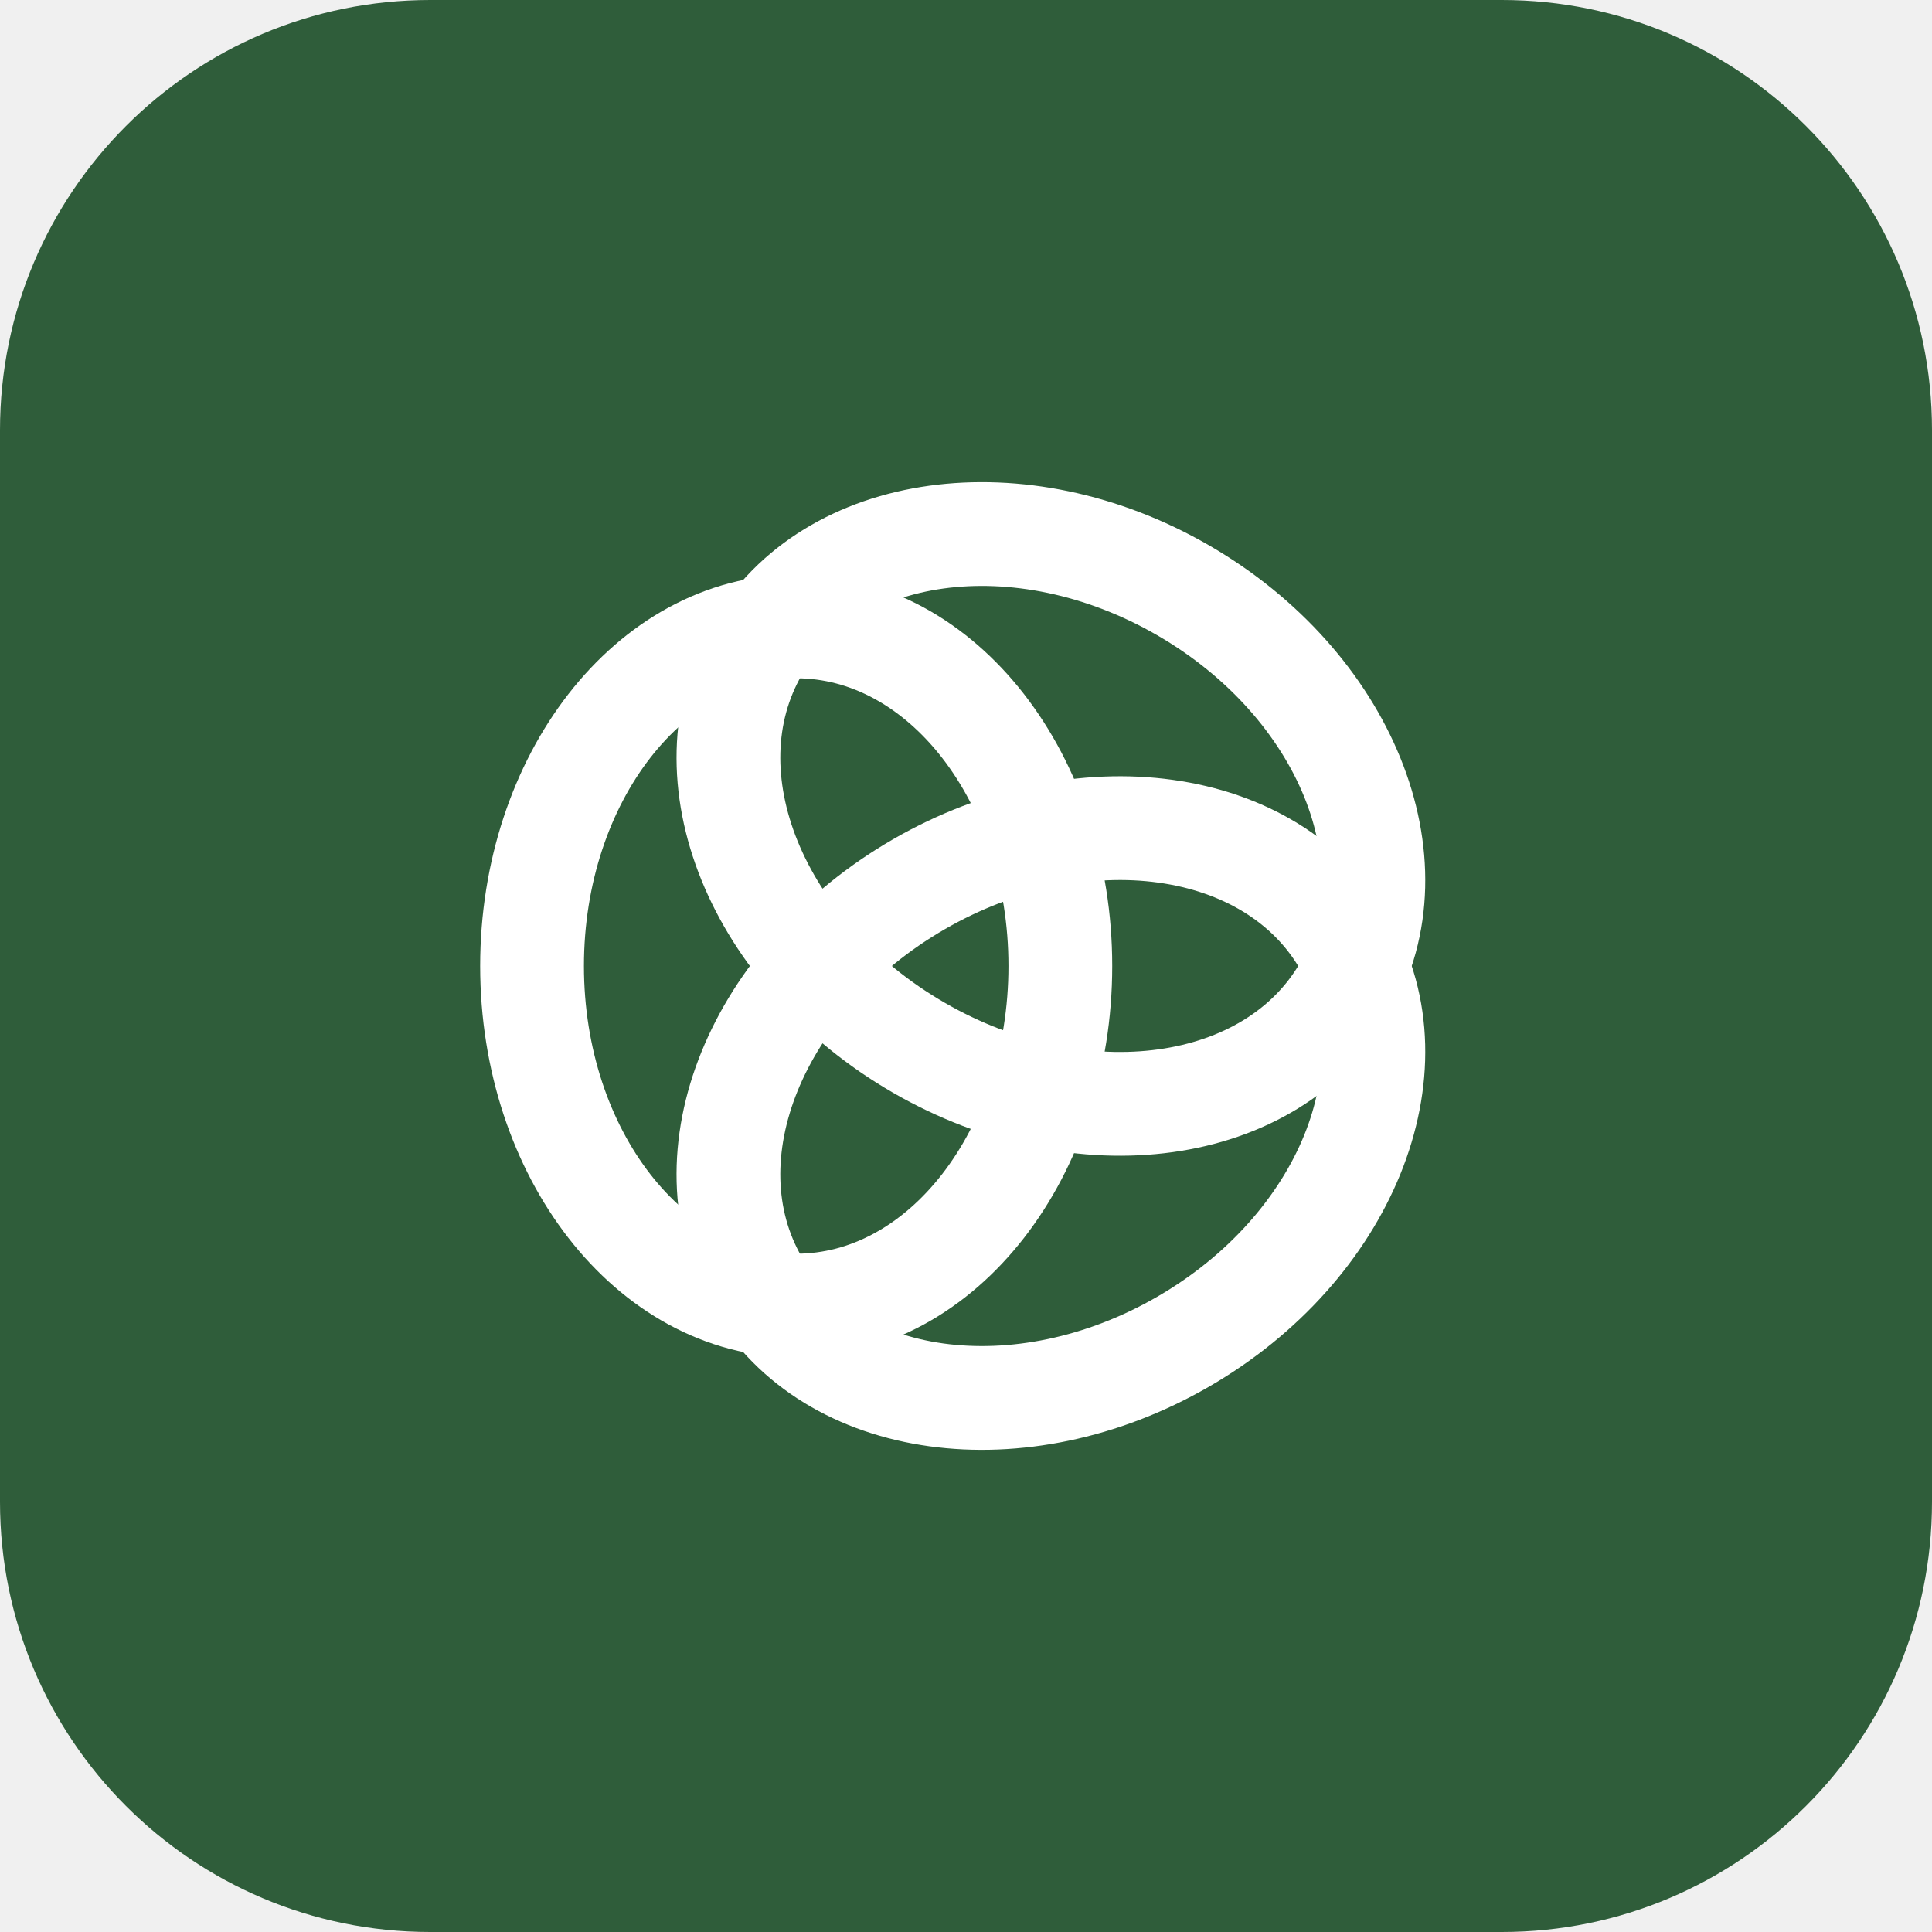
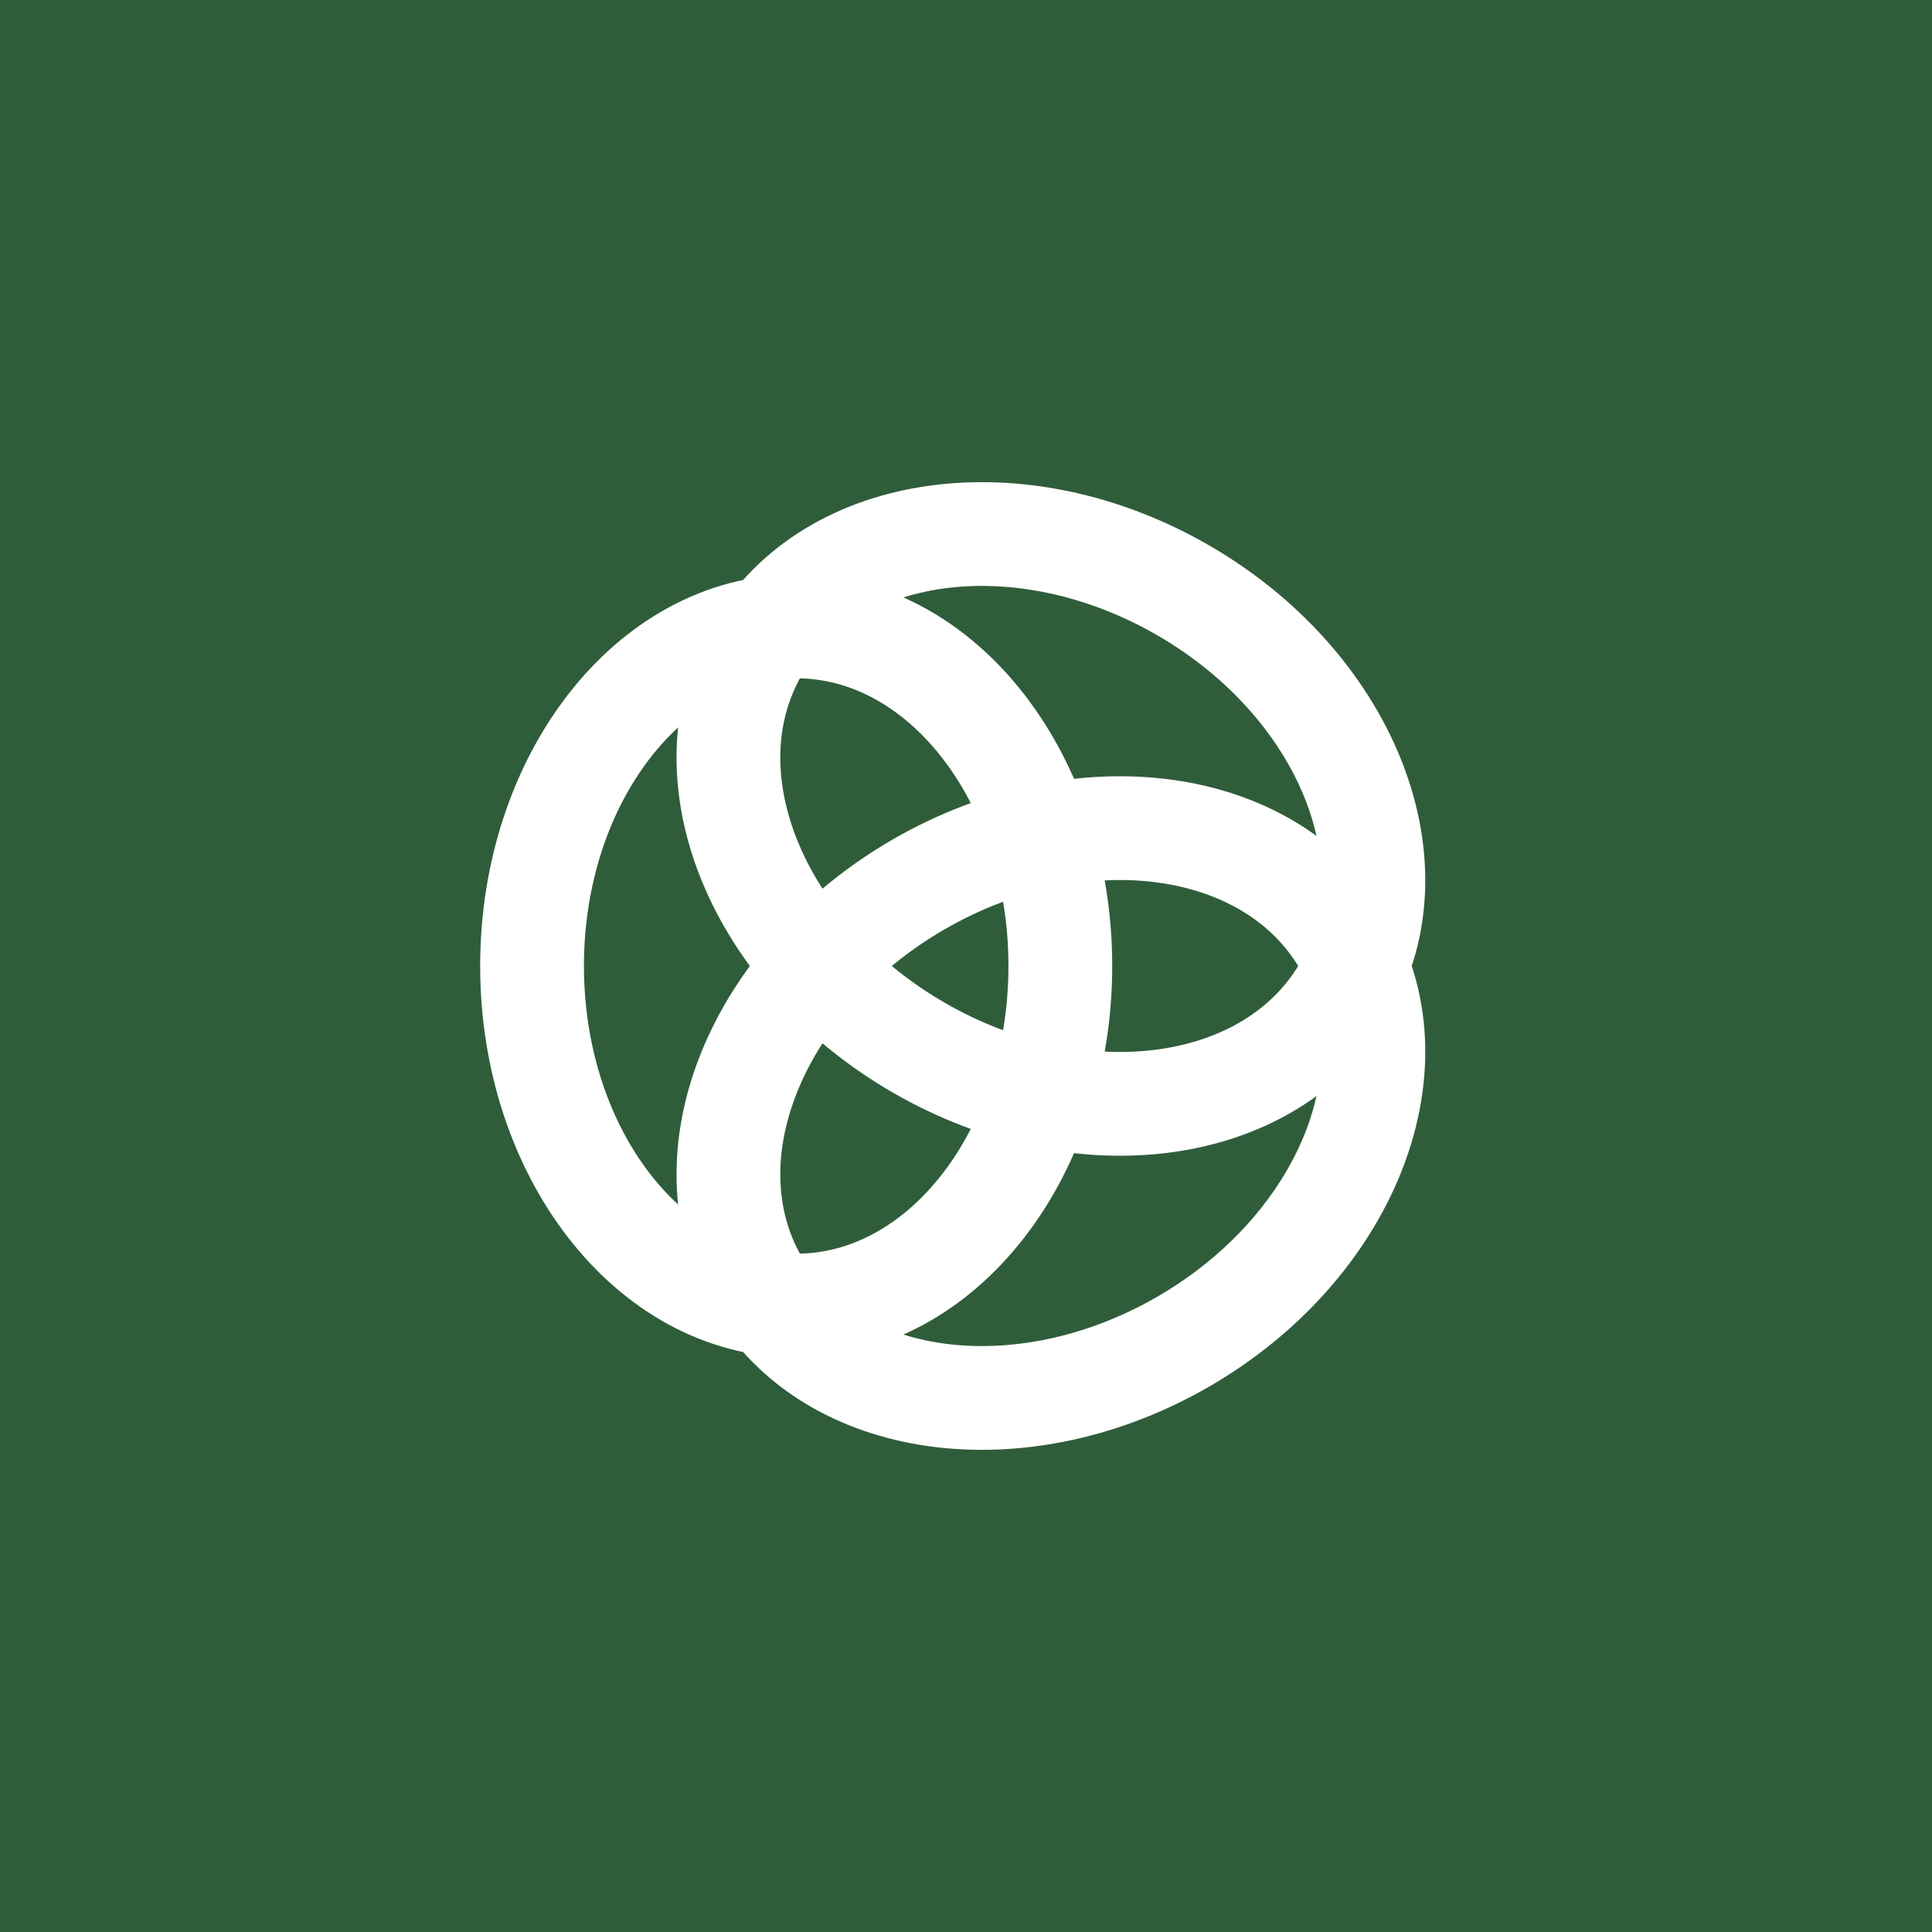
<svg xmlns="http://www.w3.org/2000/svg" viewBox="0 0 1024 1024">
-   <rect width="1024" height="1024" rx="228" fill="#2F5D3A" />
+   <rect width="1024" height="1024" fill="#2F5D3A" />
  <g transform="translate(192 192) scale(10)">
    <g fill="none" stroke="#FFFFFF" stroke-width="5.5">
      <ellipse cx="23" cy="32" rx="18" ry="14" transform="rotate(90 23 32)" />
      <ellipse cx="36.5" cy="24.206" rx="18" ry="14" transform="rotate(210 36.5 24.206)" />
      <ellipse cx="36.5" cy="39.794" rx="18" ry="14" transform="rotate(330 36.5 39.794)" />
    </g>
  </g>
</svg>
